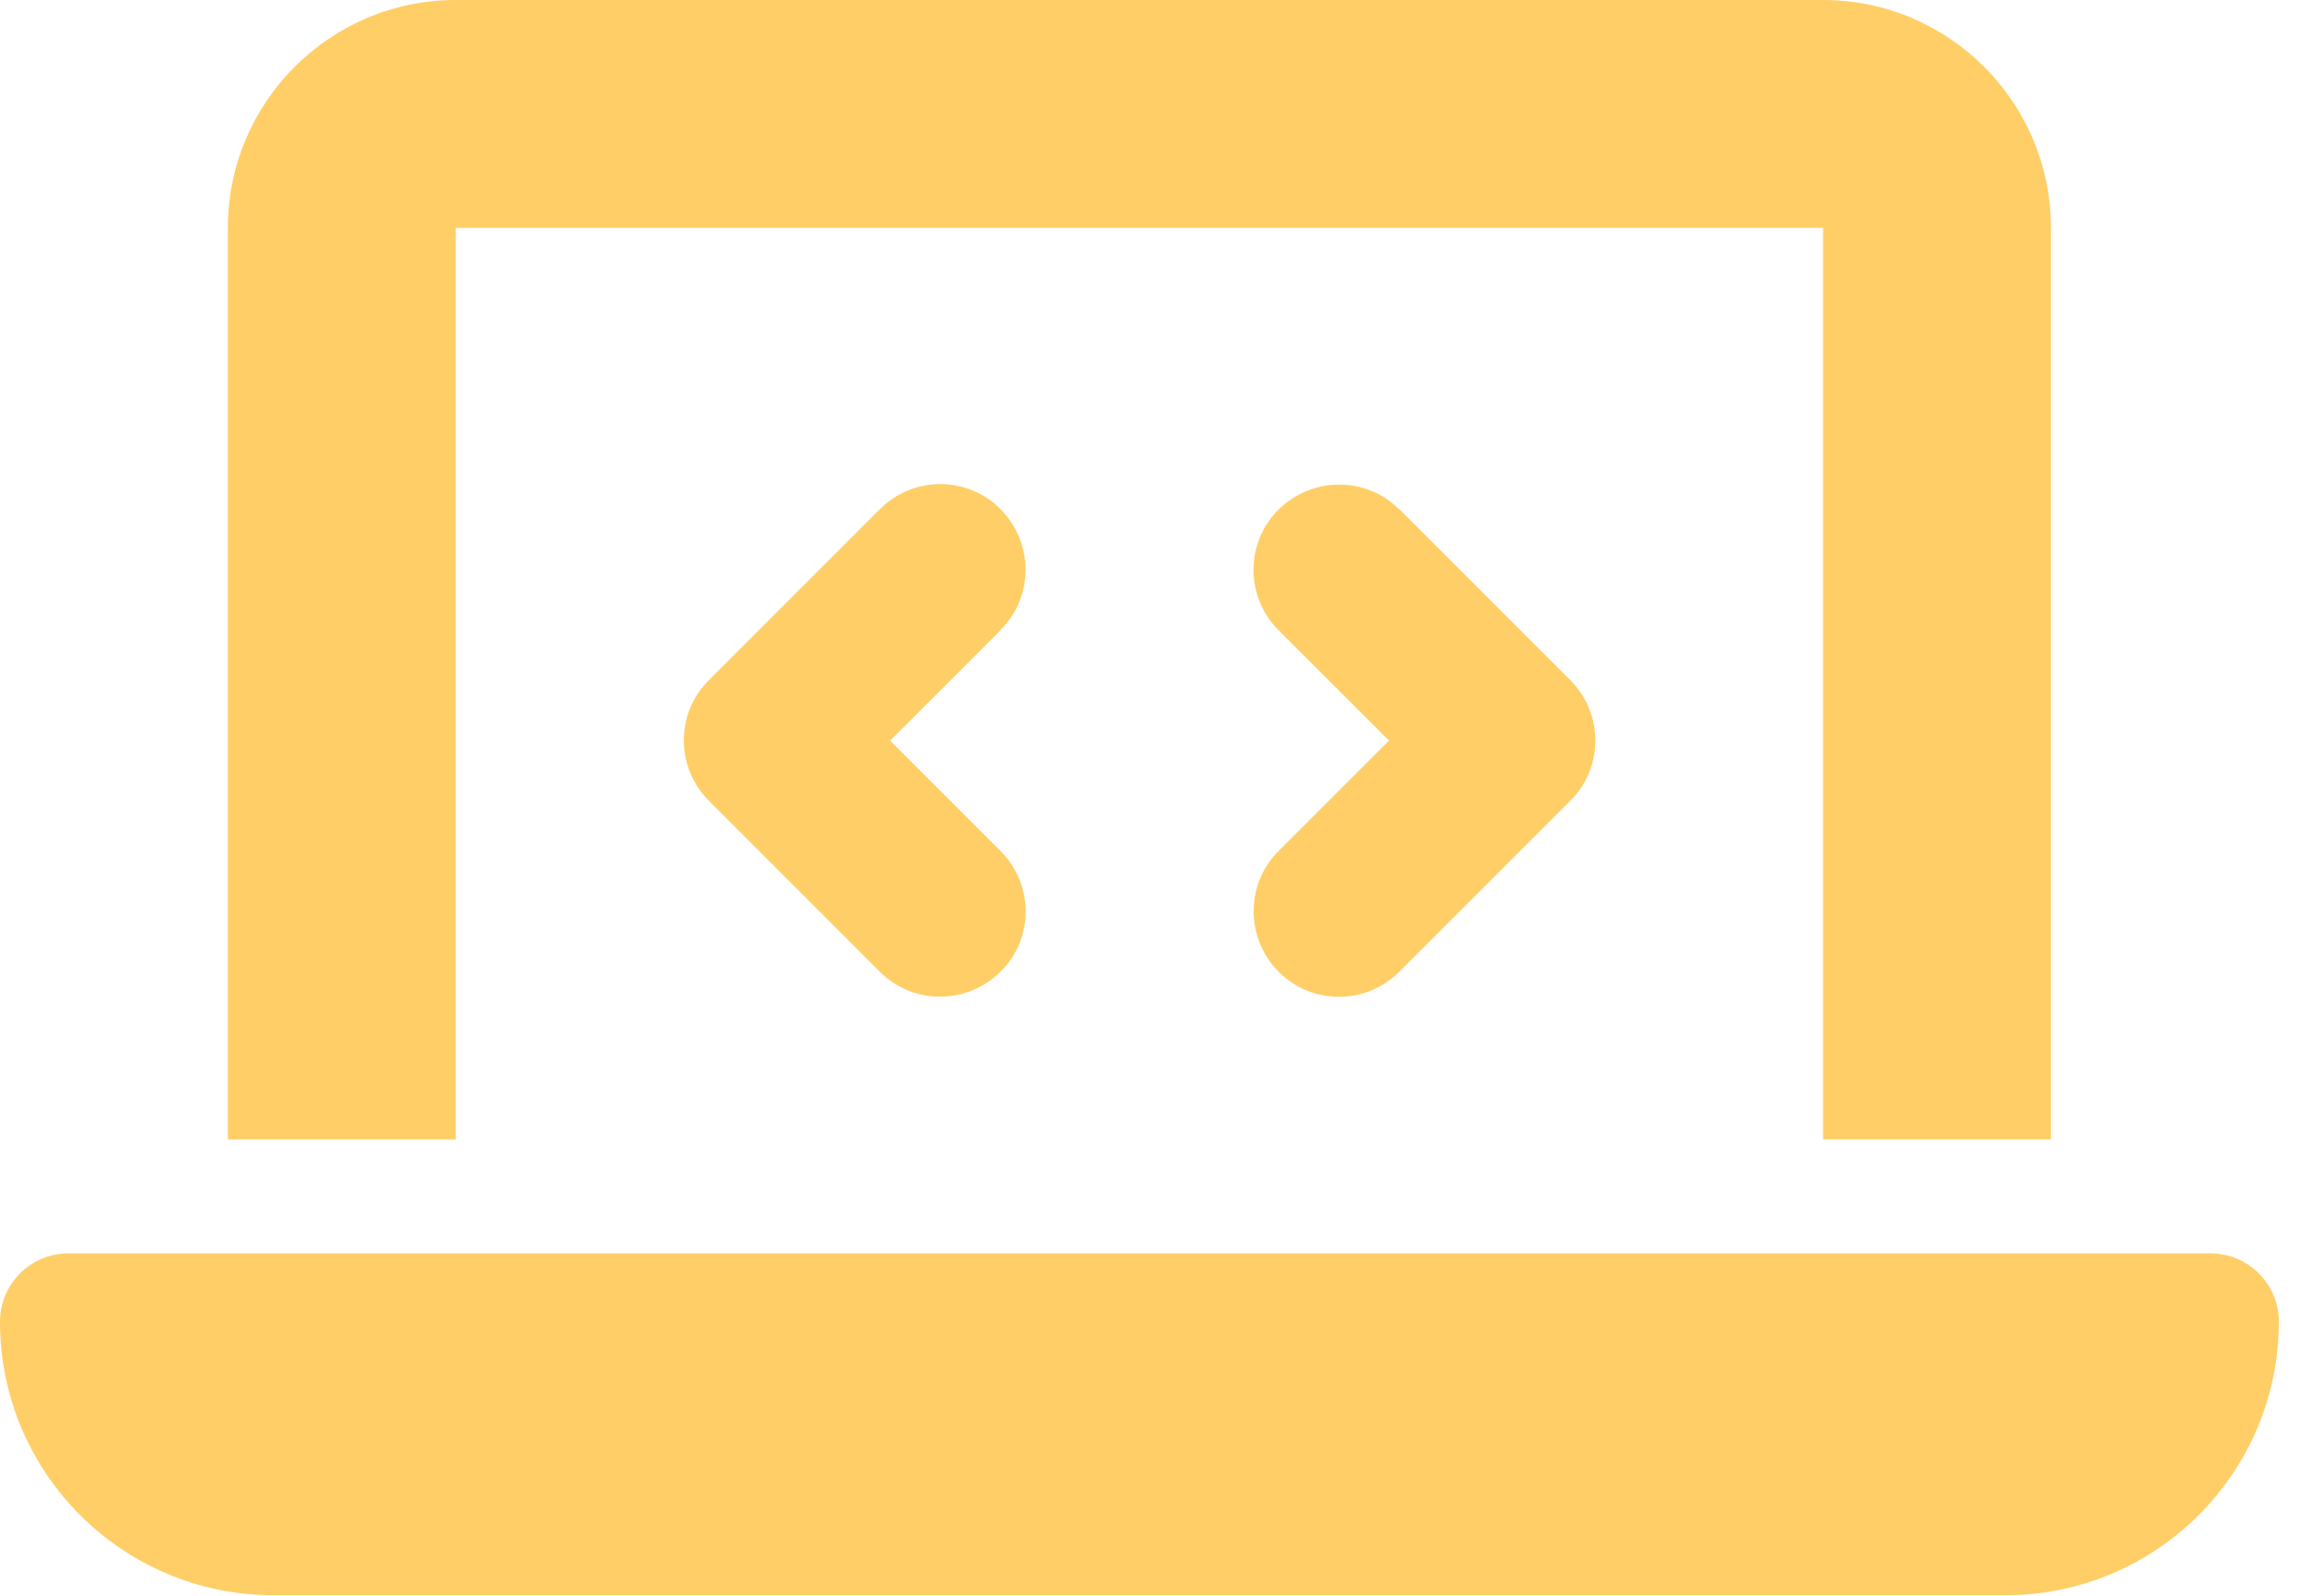
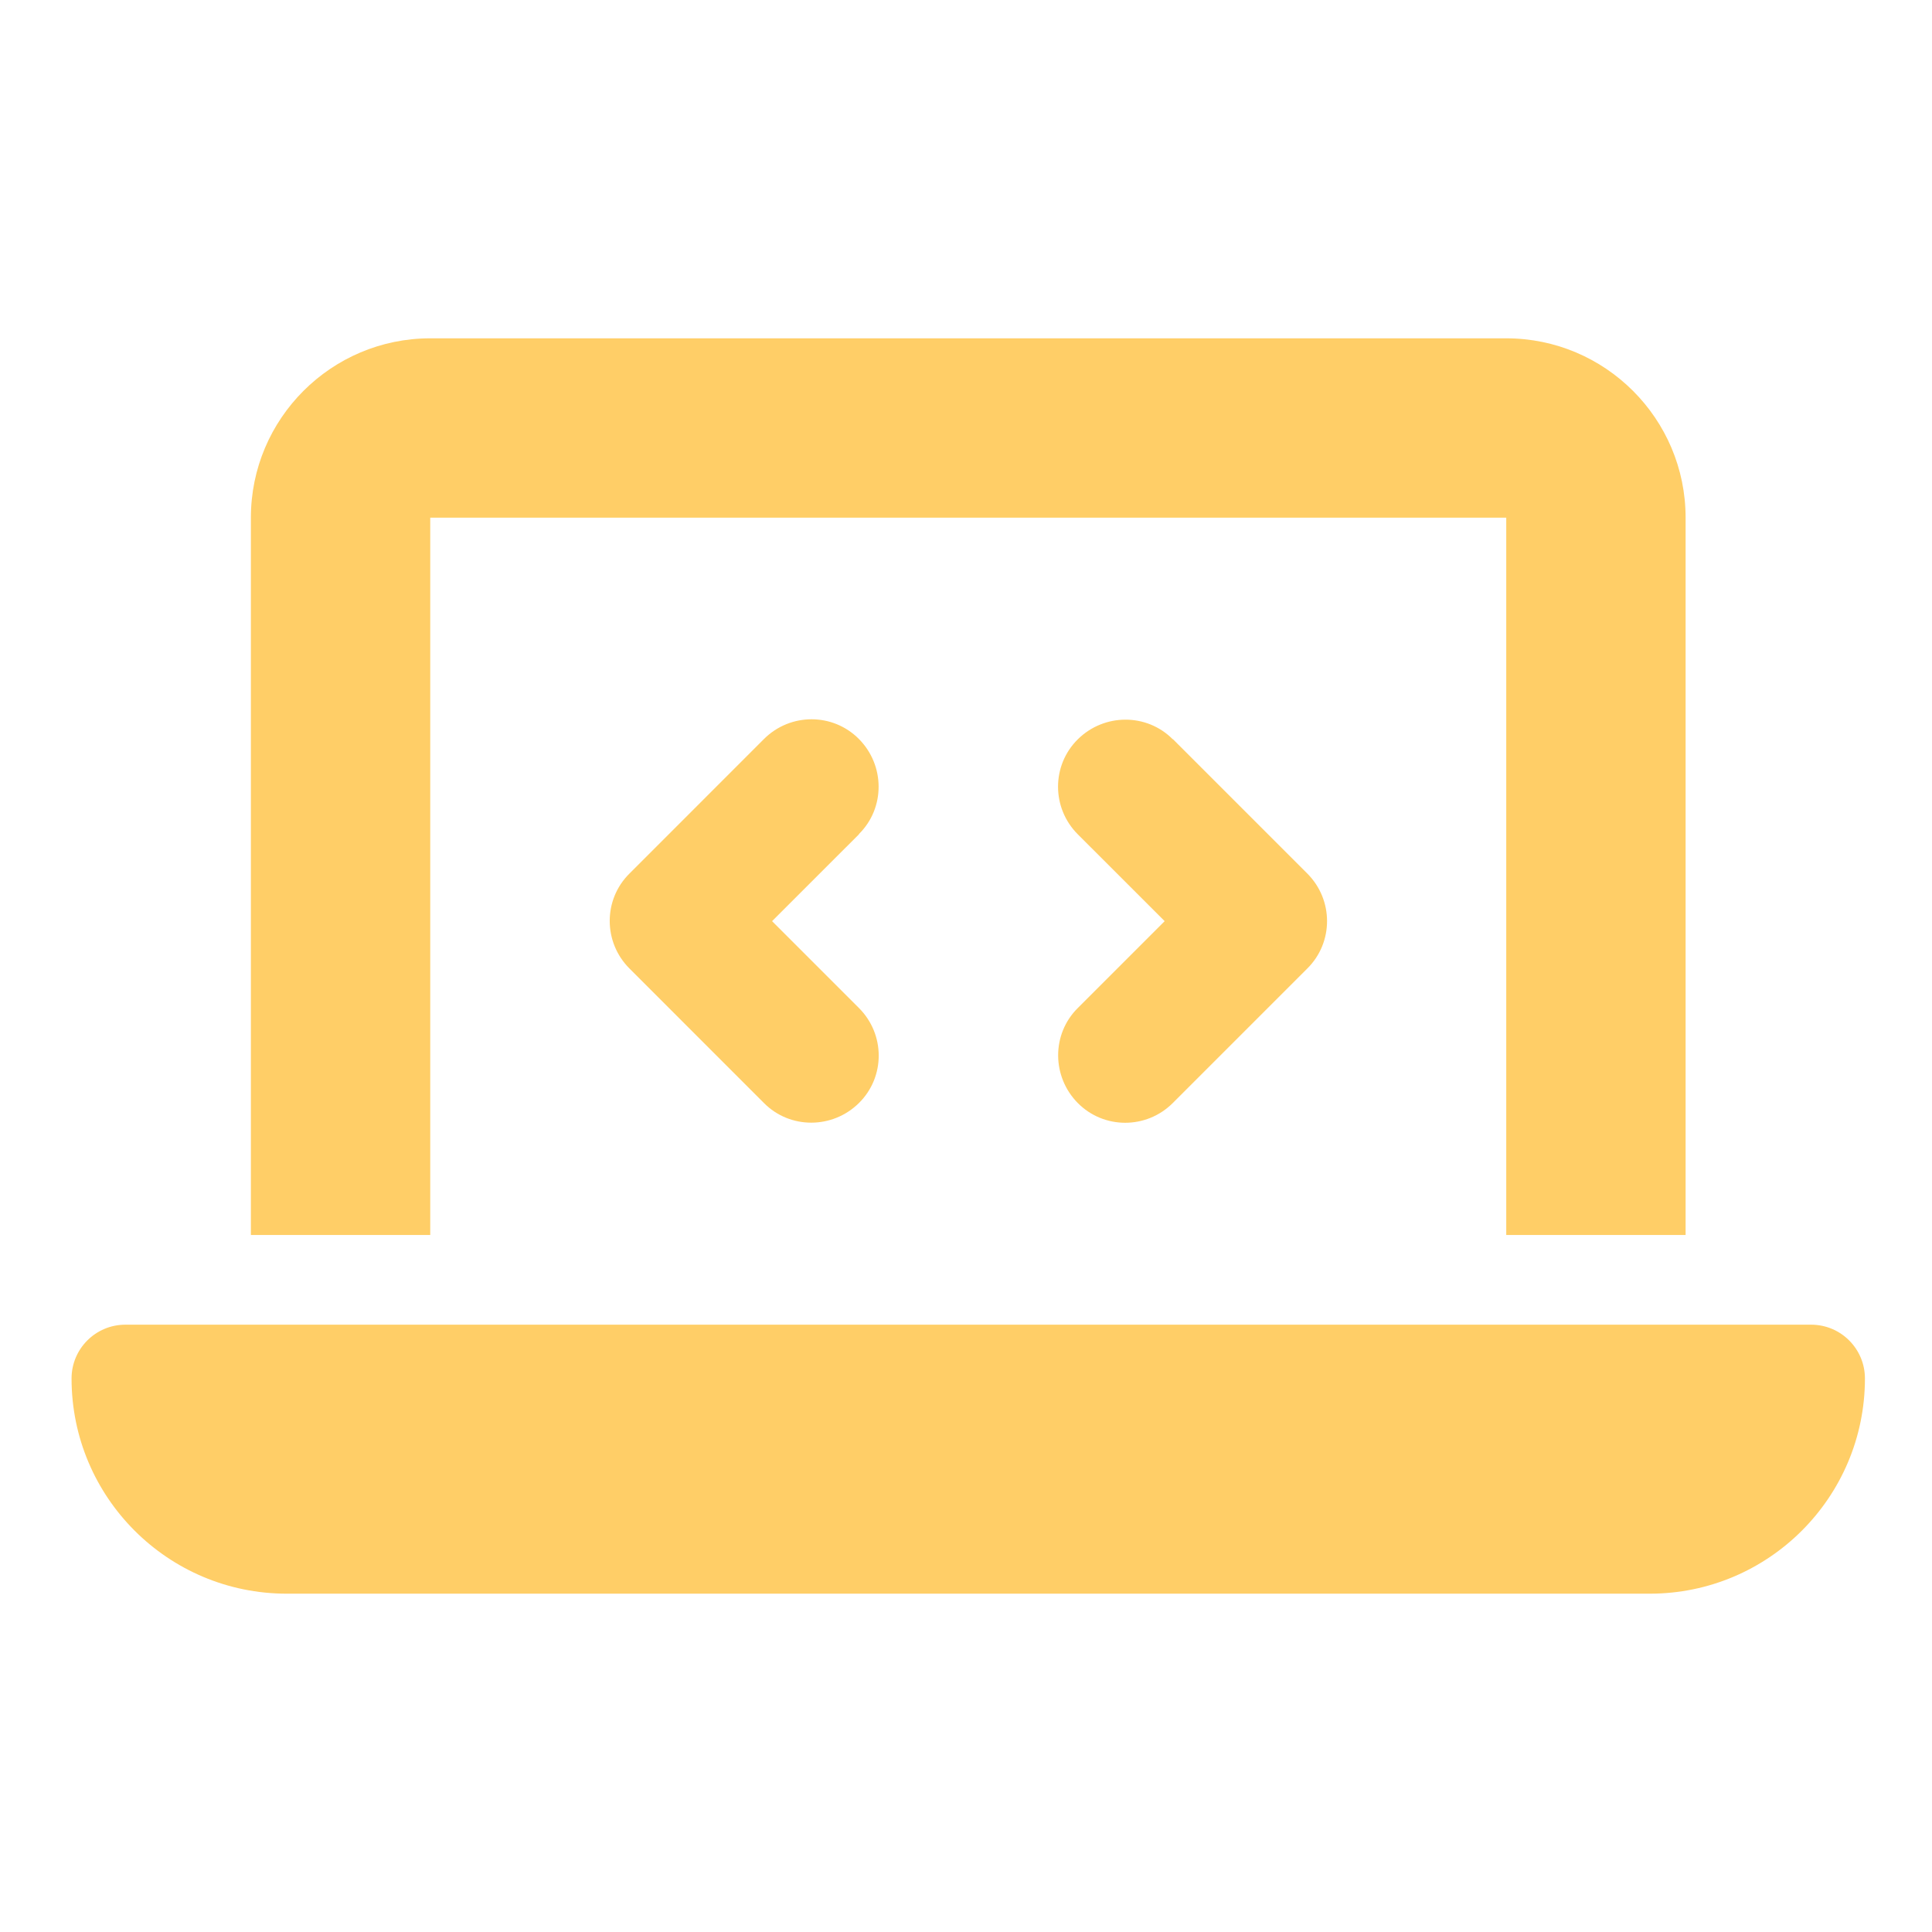
- <svg xmlns="http://www.w3.org/2000/svg" width="58" height="40" viewBox="0 0 58 40" fill="none">
+ <svg xmlns="http://www.w3.org/2000/svg" width="61.56" height="61.56" viewBox="-2.28 -10.78 61.56 61.56" fill="none">
  <path d="M5.714 5.714C5.714 2.562 8.277 0 11.429 0H45.714C48.866 0 51.429 2.562 51.429 5.714V28.571H45.714V5.714H11.429V28.571H5.714V5.714ZM0 33.143C0 32.196 0.768 31.429 1.714 31.429H55.429C56.375 31.429 57.143 32.196 57.143 33.143C57.143 36.929 54.071 40 50.286 40H6.857C3.071 40 0 36.929 0 33.143ZM25.089 15.804L22.321 18.571L25.089 21.339C25.929 22.179 25.929 23.536 25.089 24.366C24.25 25.196 22.893 25.205 22.062 24.366L17.777 20.08C16.938 19.241 16.938 17.884 17.777 17.054L22.062 12.768C22.902 11.929 24.259 11.929 25.089 12.768C25.92 13.607 25.929 14.964 25.089 15.795V15.804ZM35.089 12.768L39.375 17.054C40.214 17.893 40.214 19.25 39.375 20.08L35.089 24.366C34.25 25.205 32.893 25.205 32.062 24.366C31.232 23.527 31.223 22.17 32.062 21.339L34.83 18.571L32.062 15.804C31.223 14.964 31.223 13.607 32.062 12.777C32.902 11.946 34.259 11.938 35.089 12.777V12.768Z" fill="#FFCE67" />
</svg>
